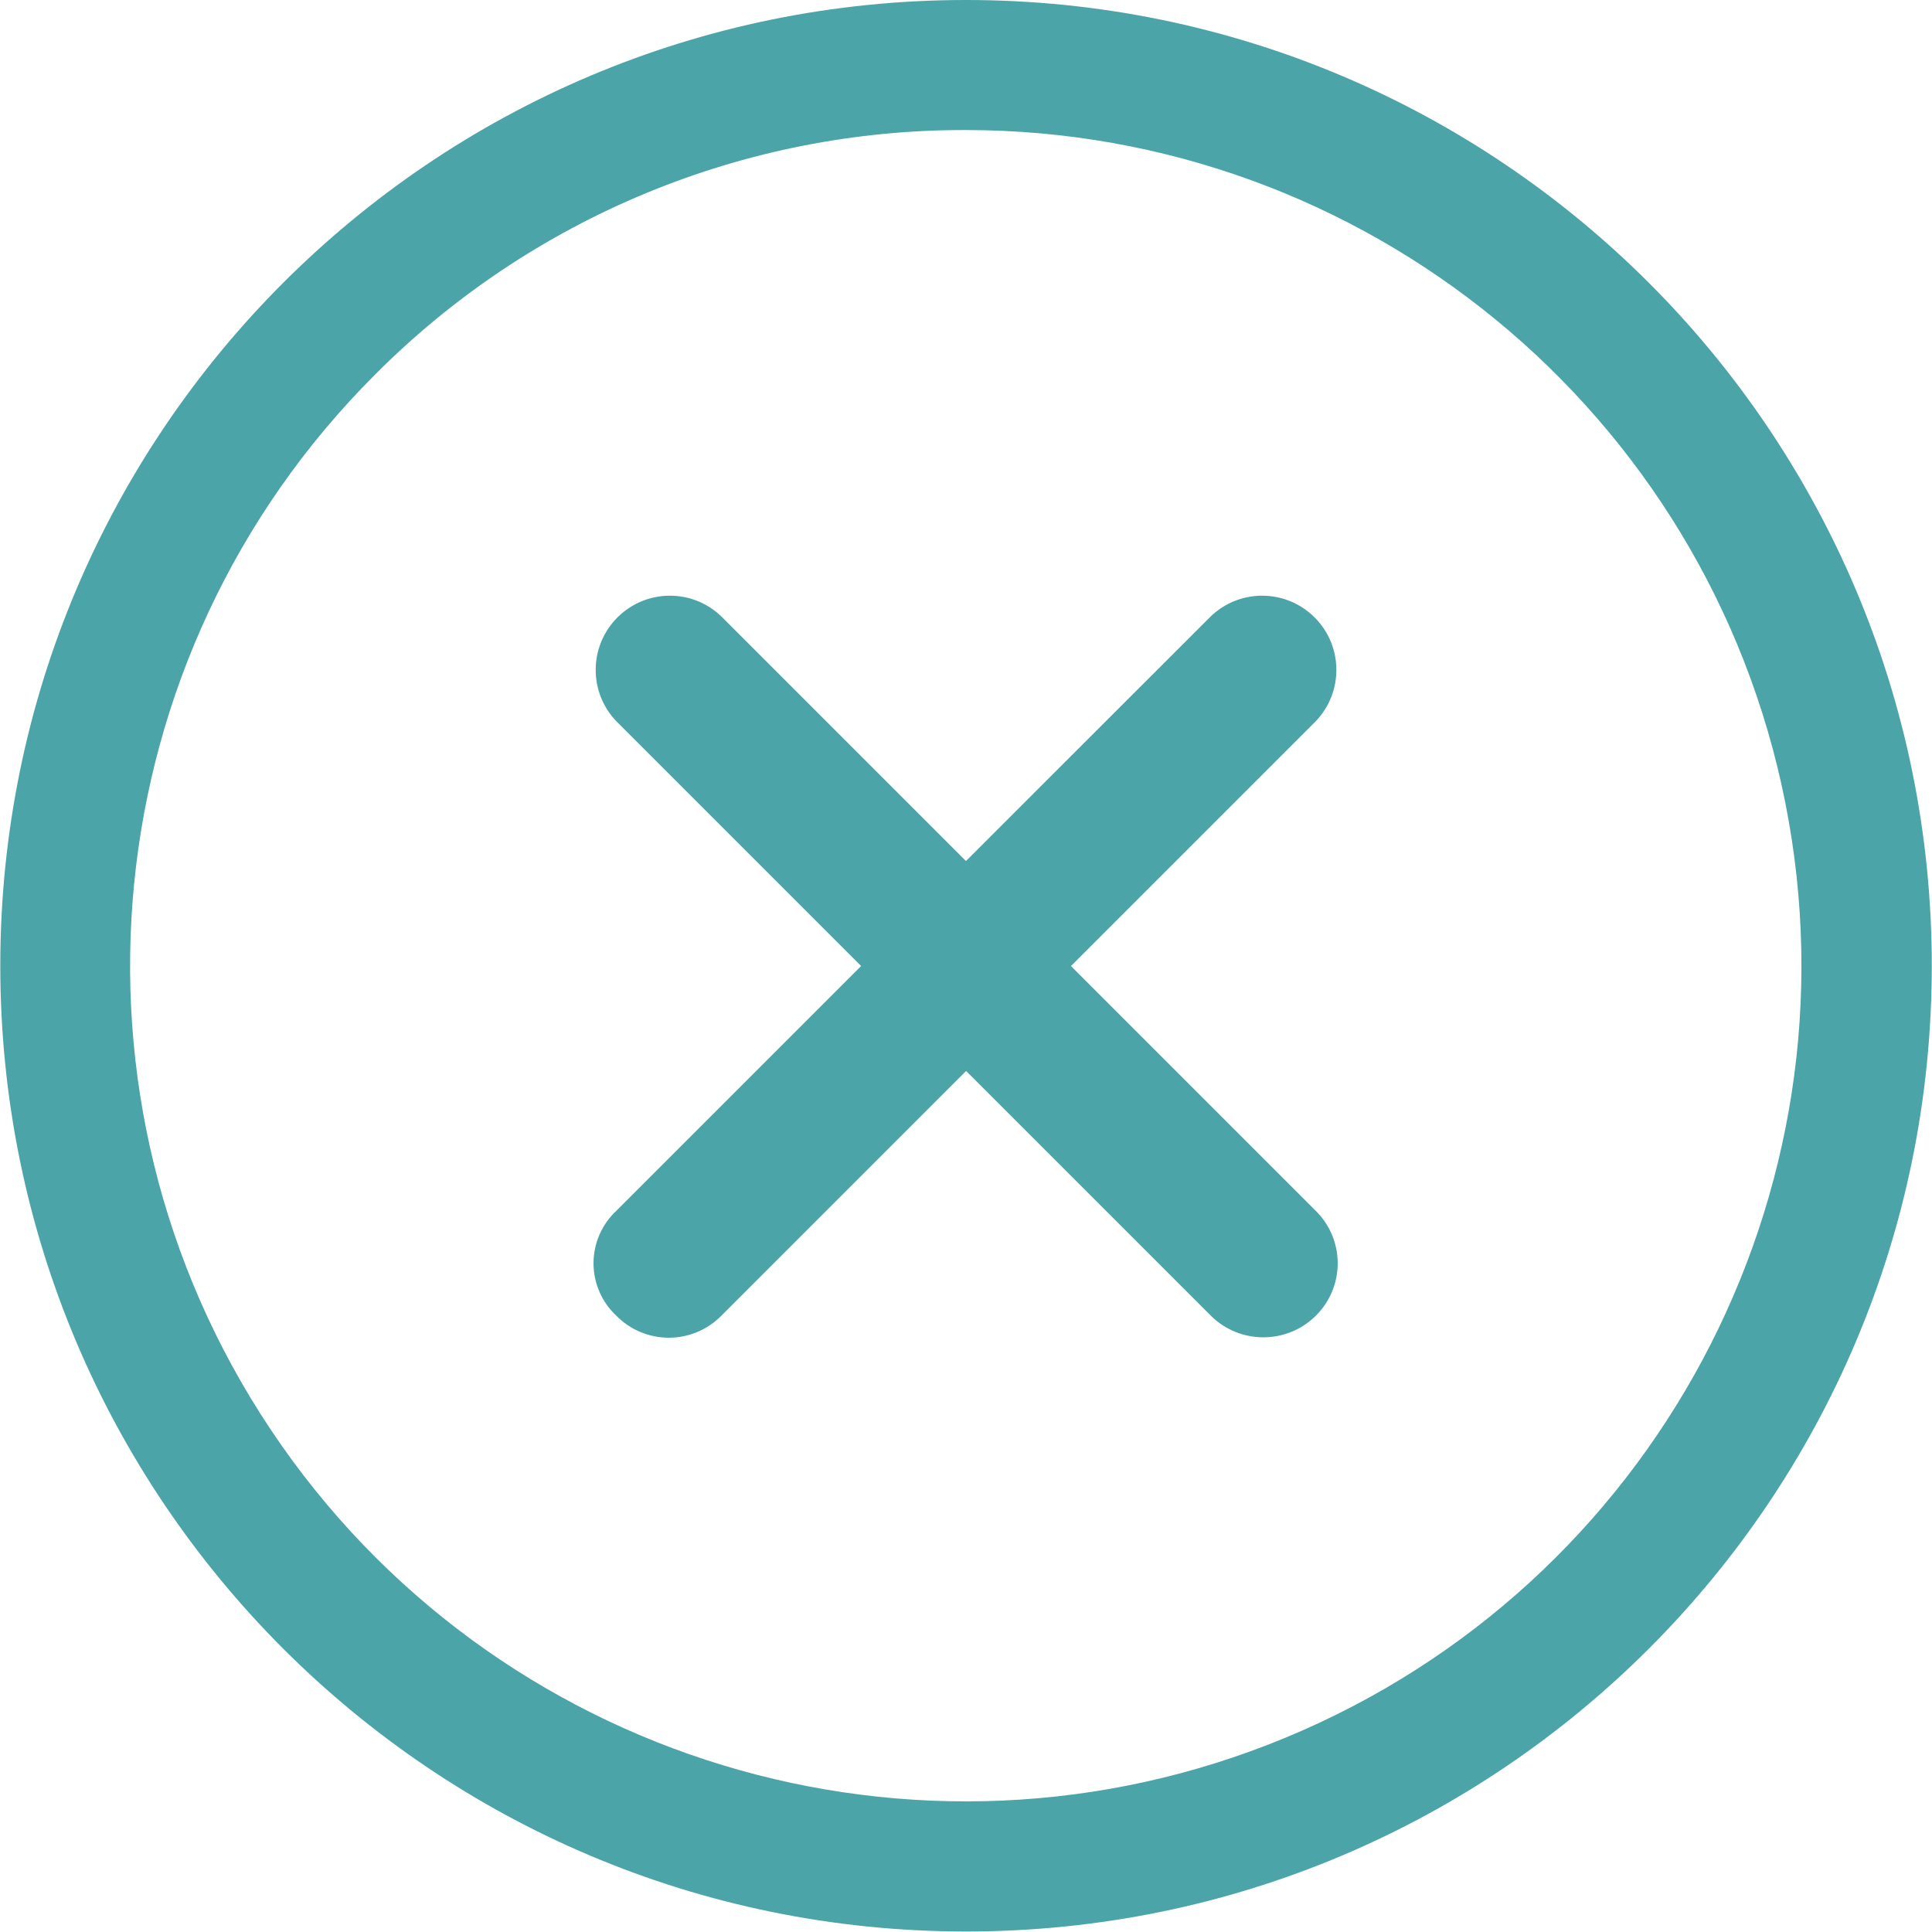
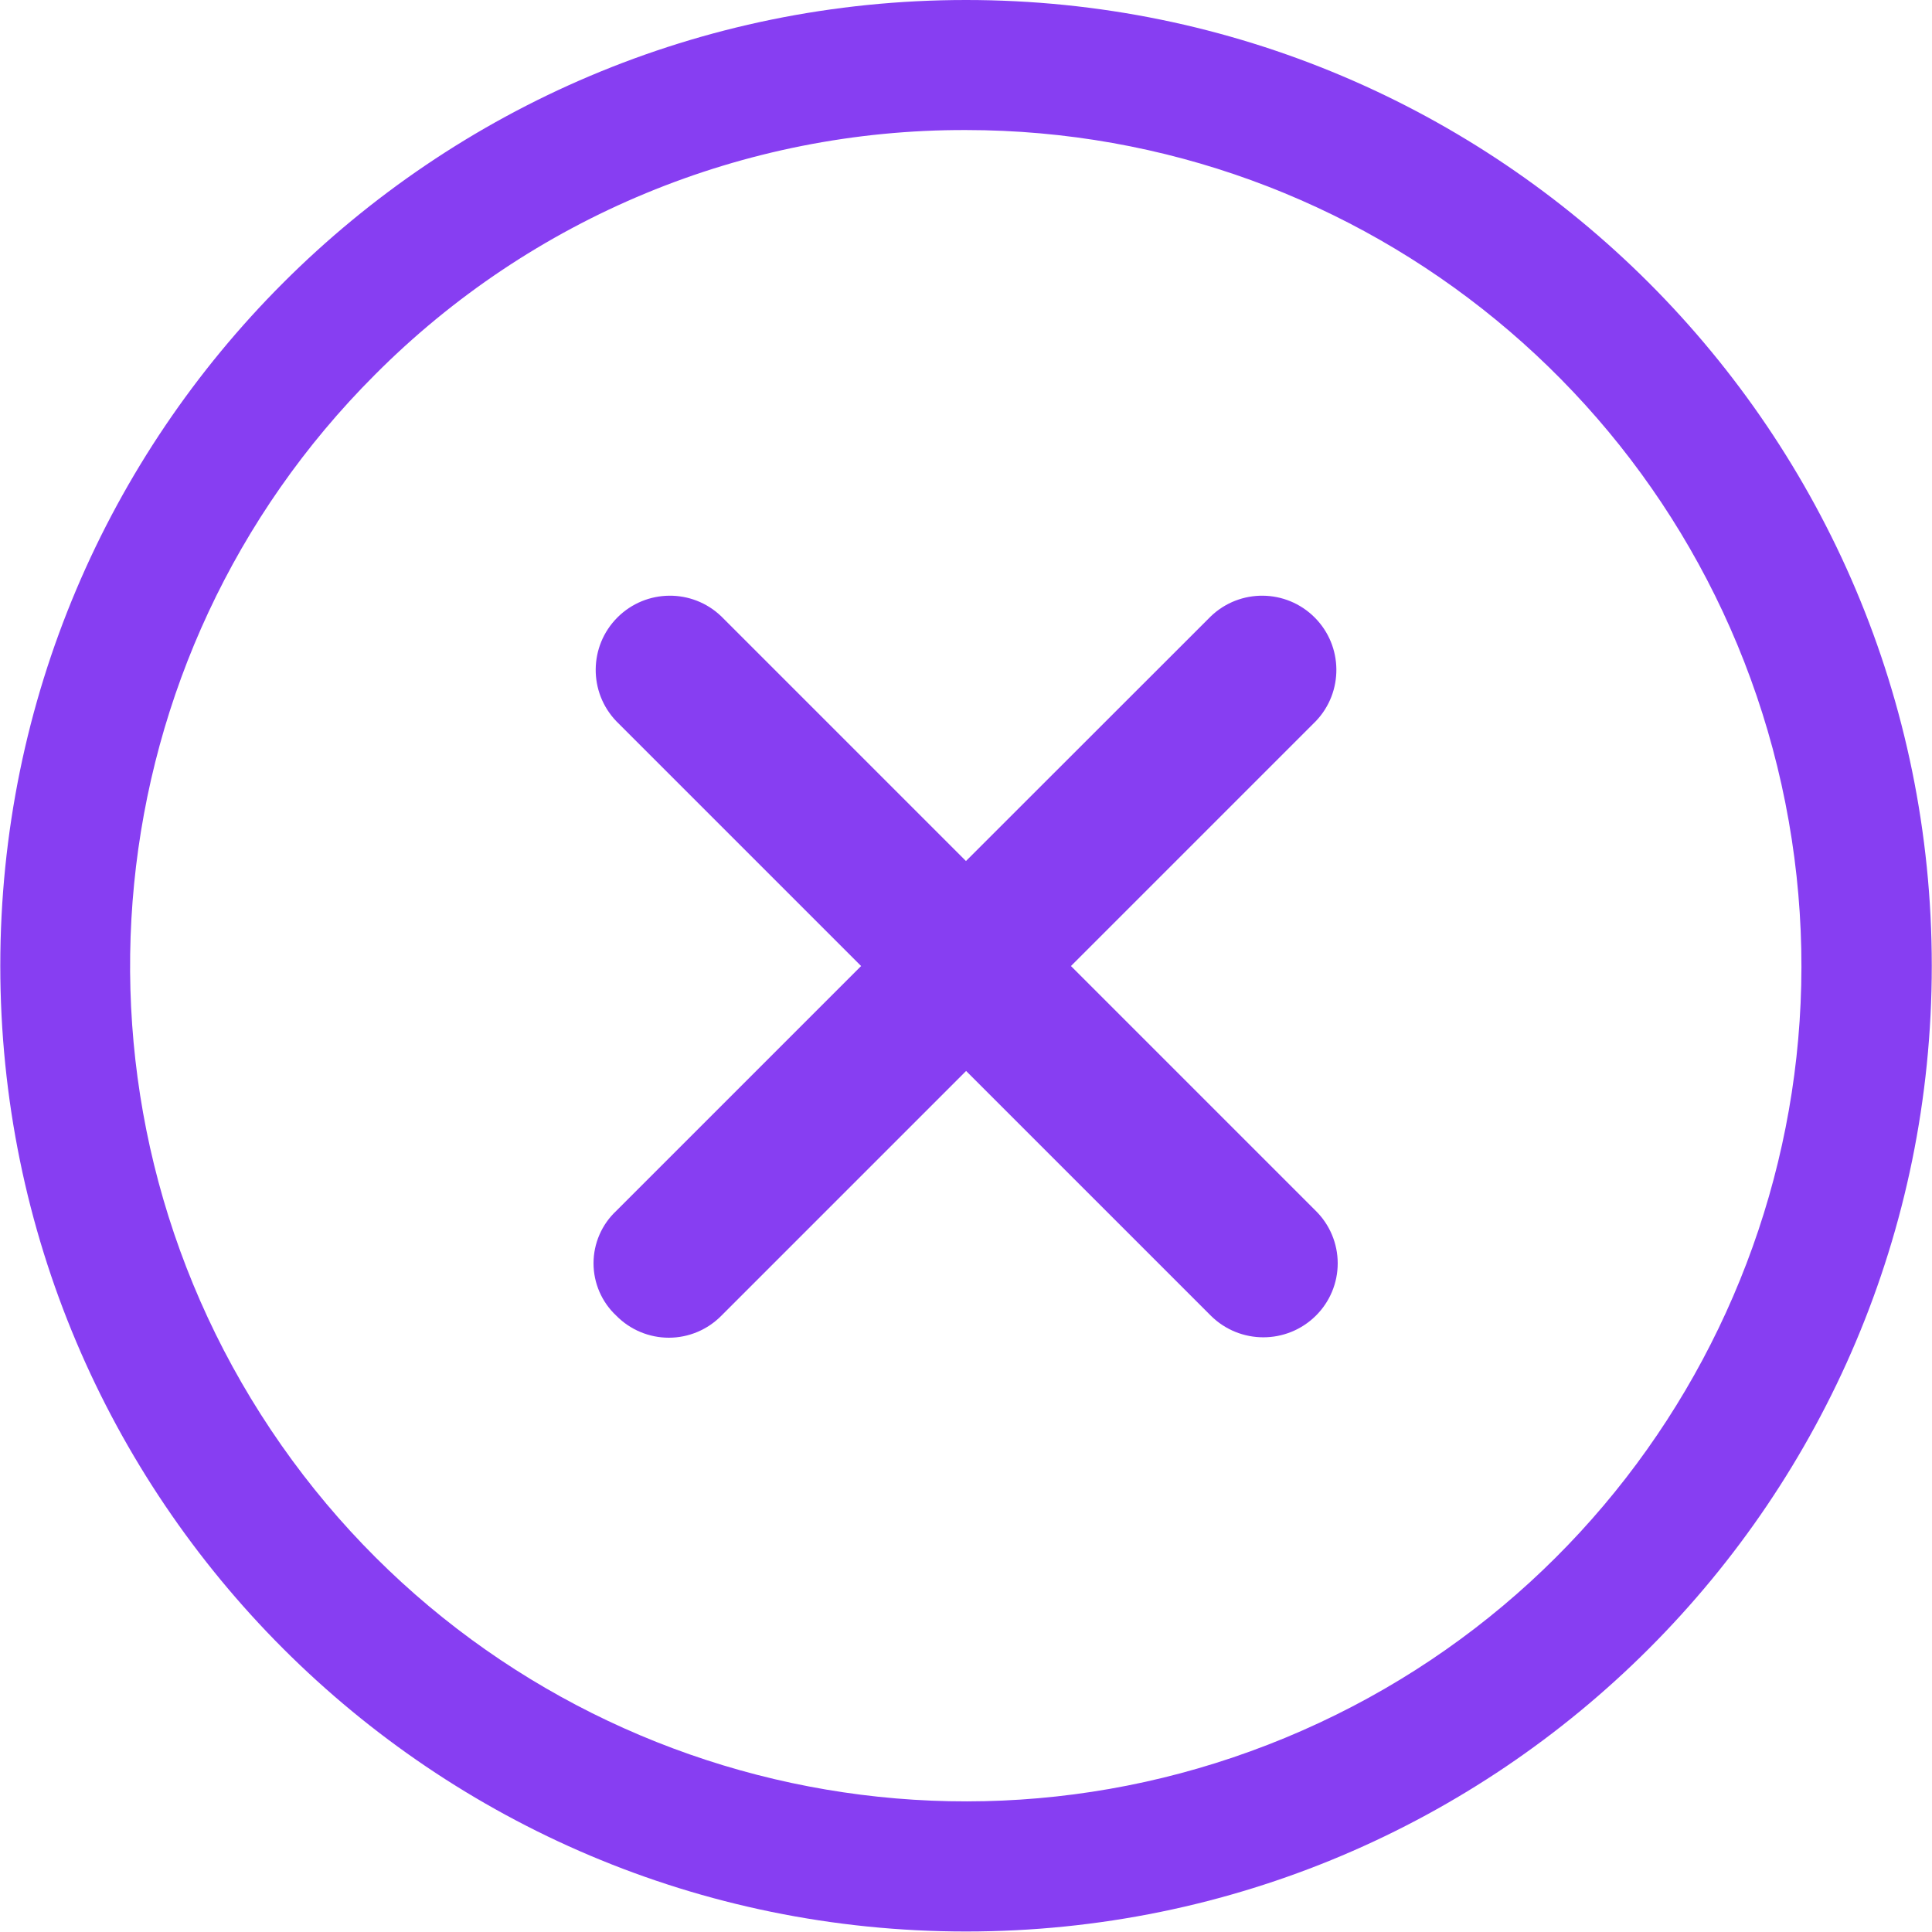
<svg xmlns="http://www.w3.org/2000/svg" width="26.607" height="26.607" viewBox="0 0 26.607 26.607">
  <g id="Icon_ionic-ios-close-circle-outline" data-name="Icon ionic-ios-close-circle-outline" transform="translate(-3.375 -3.375)">
-     <path id="Path_38209" data-name="Path 38209" d="M22.307,20.861,18.936,17.49l3.371-3.371a1.022,1.022,0,0,0-1.445-1.445L17.49,16.044,14.12,12.674a1.022,1.022,0,0,0-1.445,1.445l3.371,3.371-3.371,3.371a.988.988,0,0,0,0,1.445,1.015,1.015,0,0,0,1.446,0l3.371-3.371,3.371,3.371a1.027,1.027,0,0,0,1.445,0A1.015,1.015,0,0,0,22.307,20.861Z" transform="translate(-0.812 -0.811)" fill="#4ba4a8" />
-     <path id="Path_38210" data-name="Path 38210" d="M16.679,5.166A11.508,11.508,0,1,1,8.537,8.537a11.437,11.437,0,0,1,8.142-3.371m0-1.791a13.3,13.3,0,1,0,13.3,13.3,13.3,13.3,0,0,0-13.3-13.3Z" fill="#4ba4a8" />
+     <path id="Path_38209" data-name="Path 38209" d="M22.307,20.861,18.936,17.49l3.371-3.371a1.022,1.022,0,0,0-1.445-1.445L17.49,16.044,14.12,12.674a1.022,1.022,0,0,0-1.445,1.445l3.371,3.371-3.371,3.371a.988.988,0,0,0,0,1.445,1.015,1.015,0,0,0,1.446,0l3.371-3.371,3.371,3.371a1.027,1.027,0,0,0,1.445,0A1.015,1.015,0,0,0,22.307,20.861Z" transform="translate(-0.812 -0.811)" fill="#873ef2" />
+     <path id="Path_38210" data-name="Path 38210" d="M16.679,5.166A11.508,11.508,0,1,1,8.537,8.537a11.437,11.437,0,0,1,8.142-3.371m0-1.791a13.3,13.3,0,1,0,13.3,13.3,13.3,13.3,0,0,0-13.3-13.3Z" fill="#873ef2" />
  </g>
</svg>
